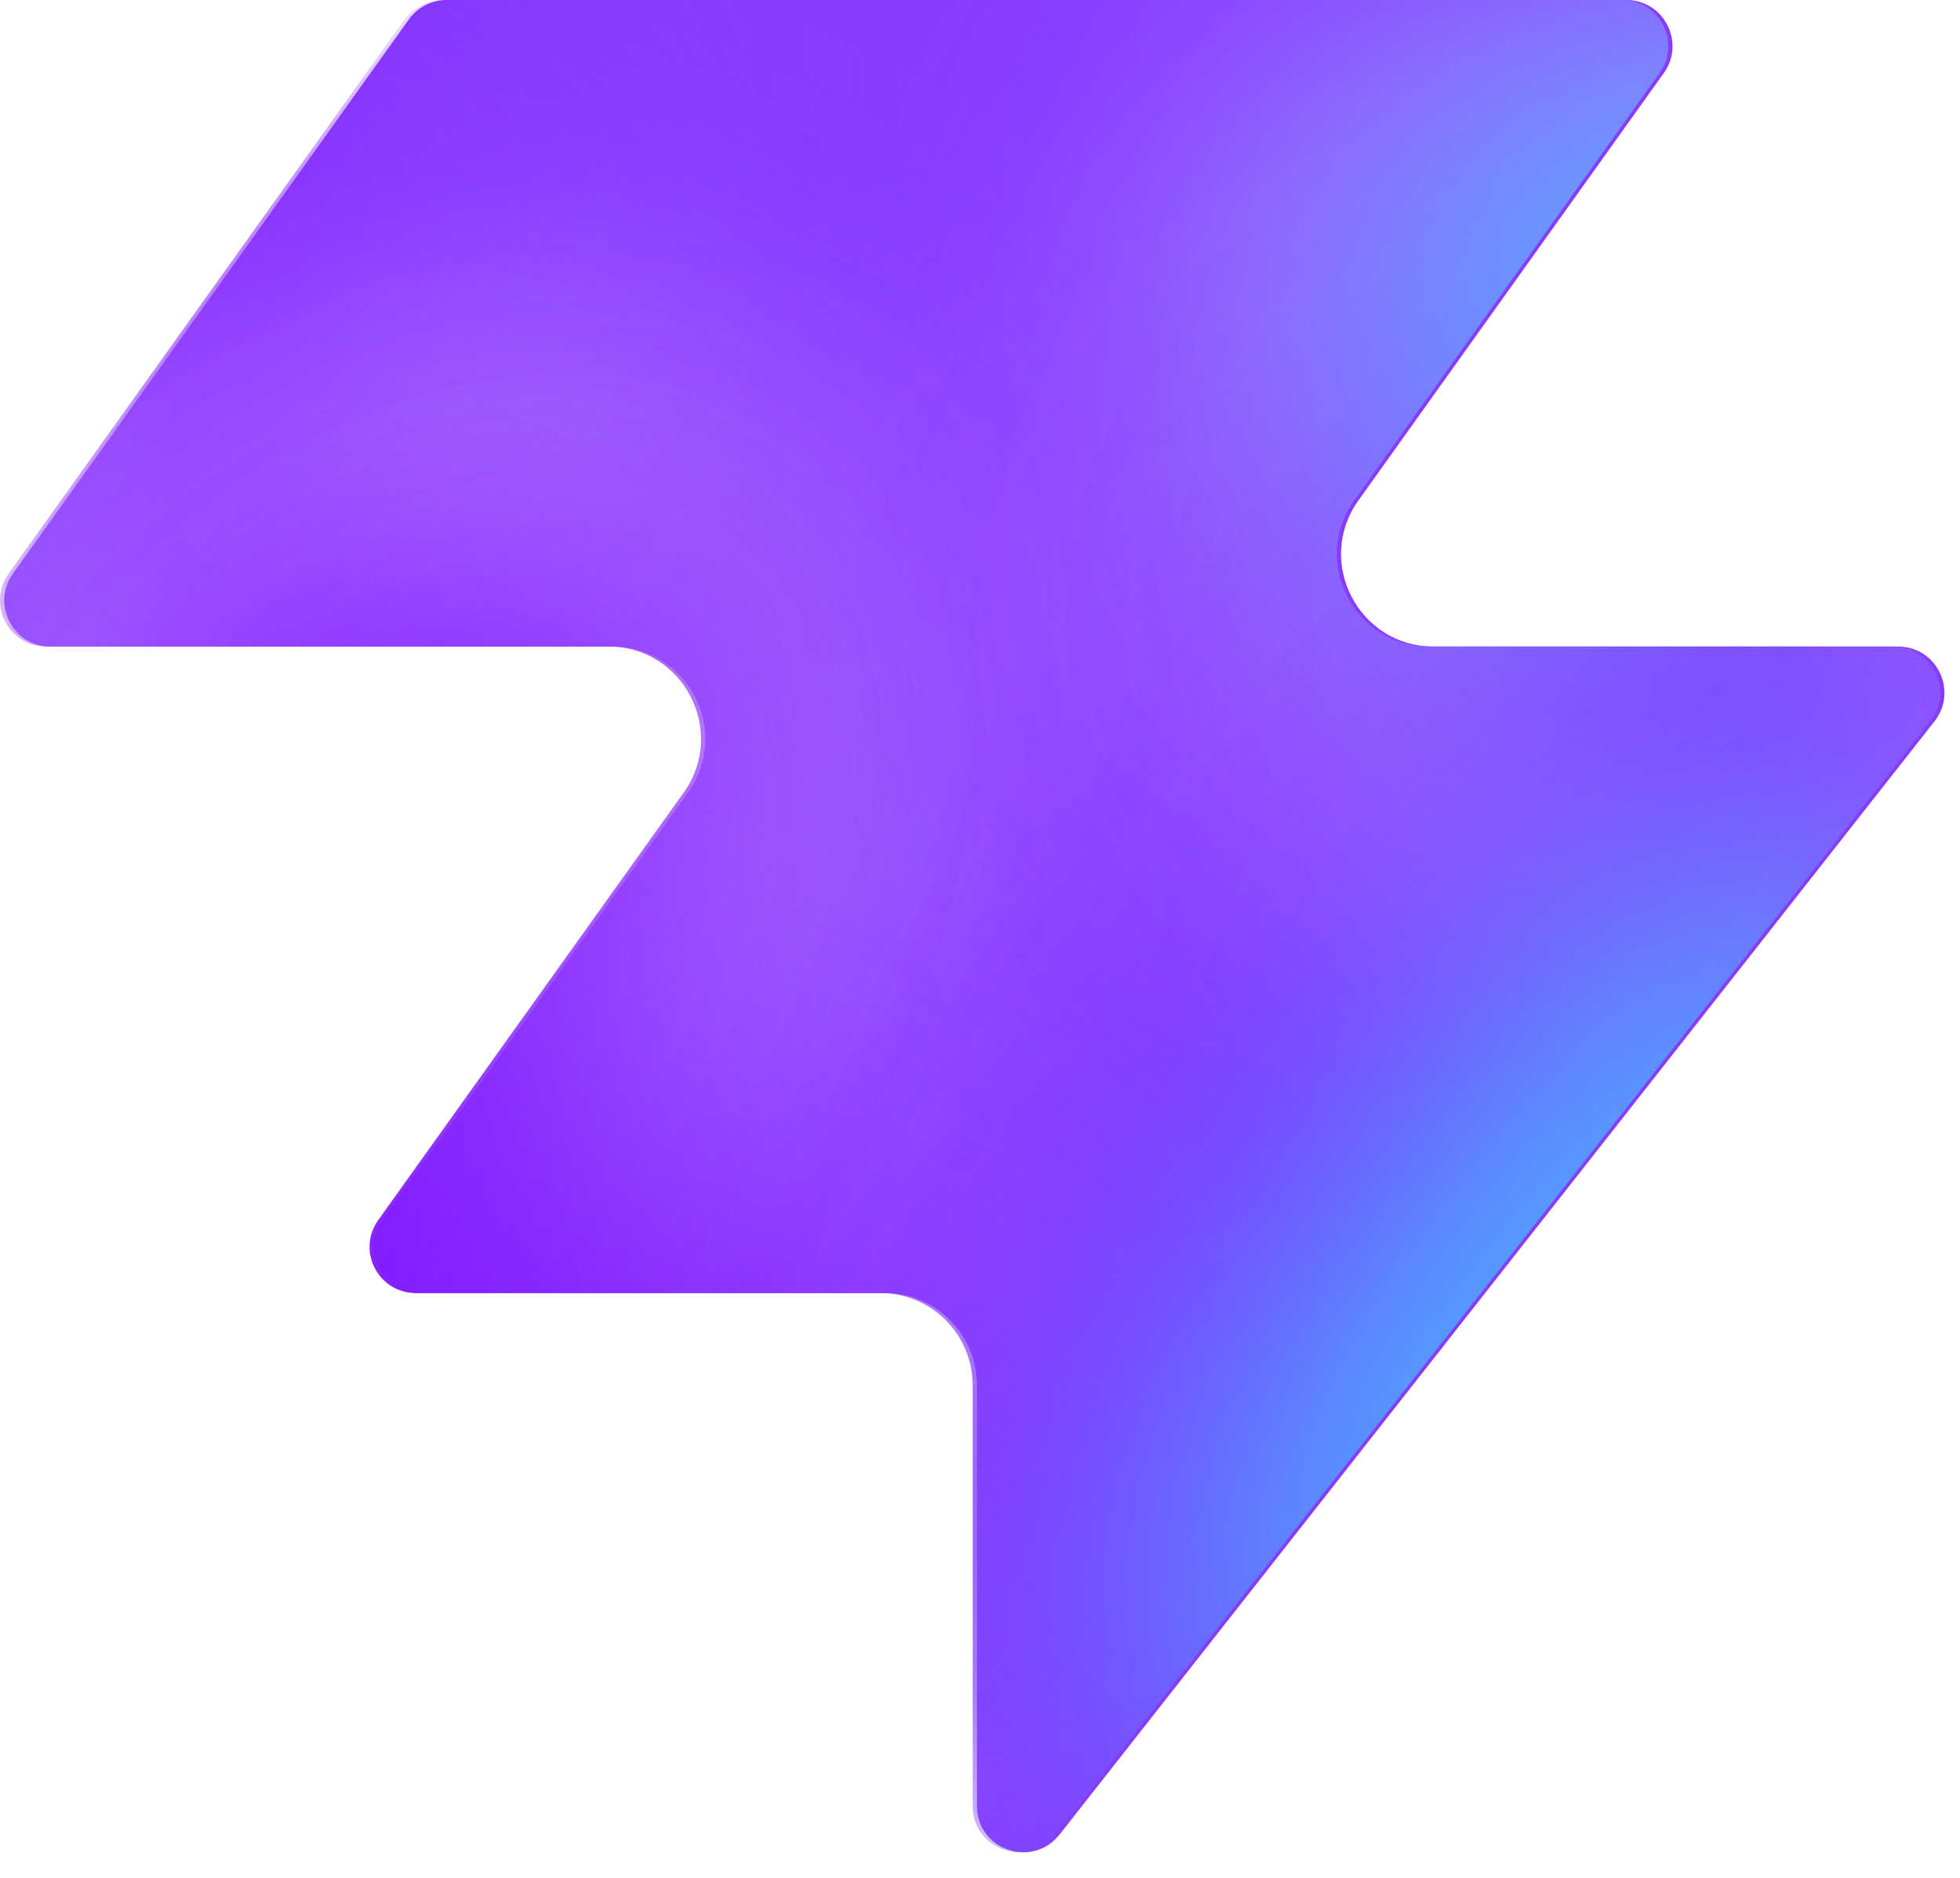
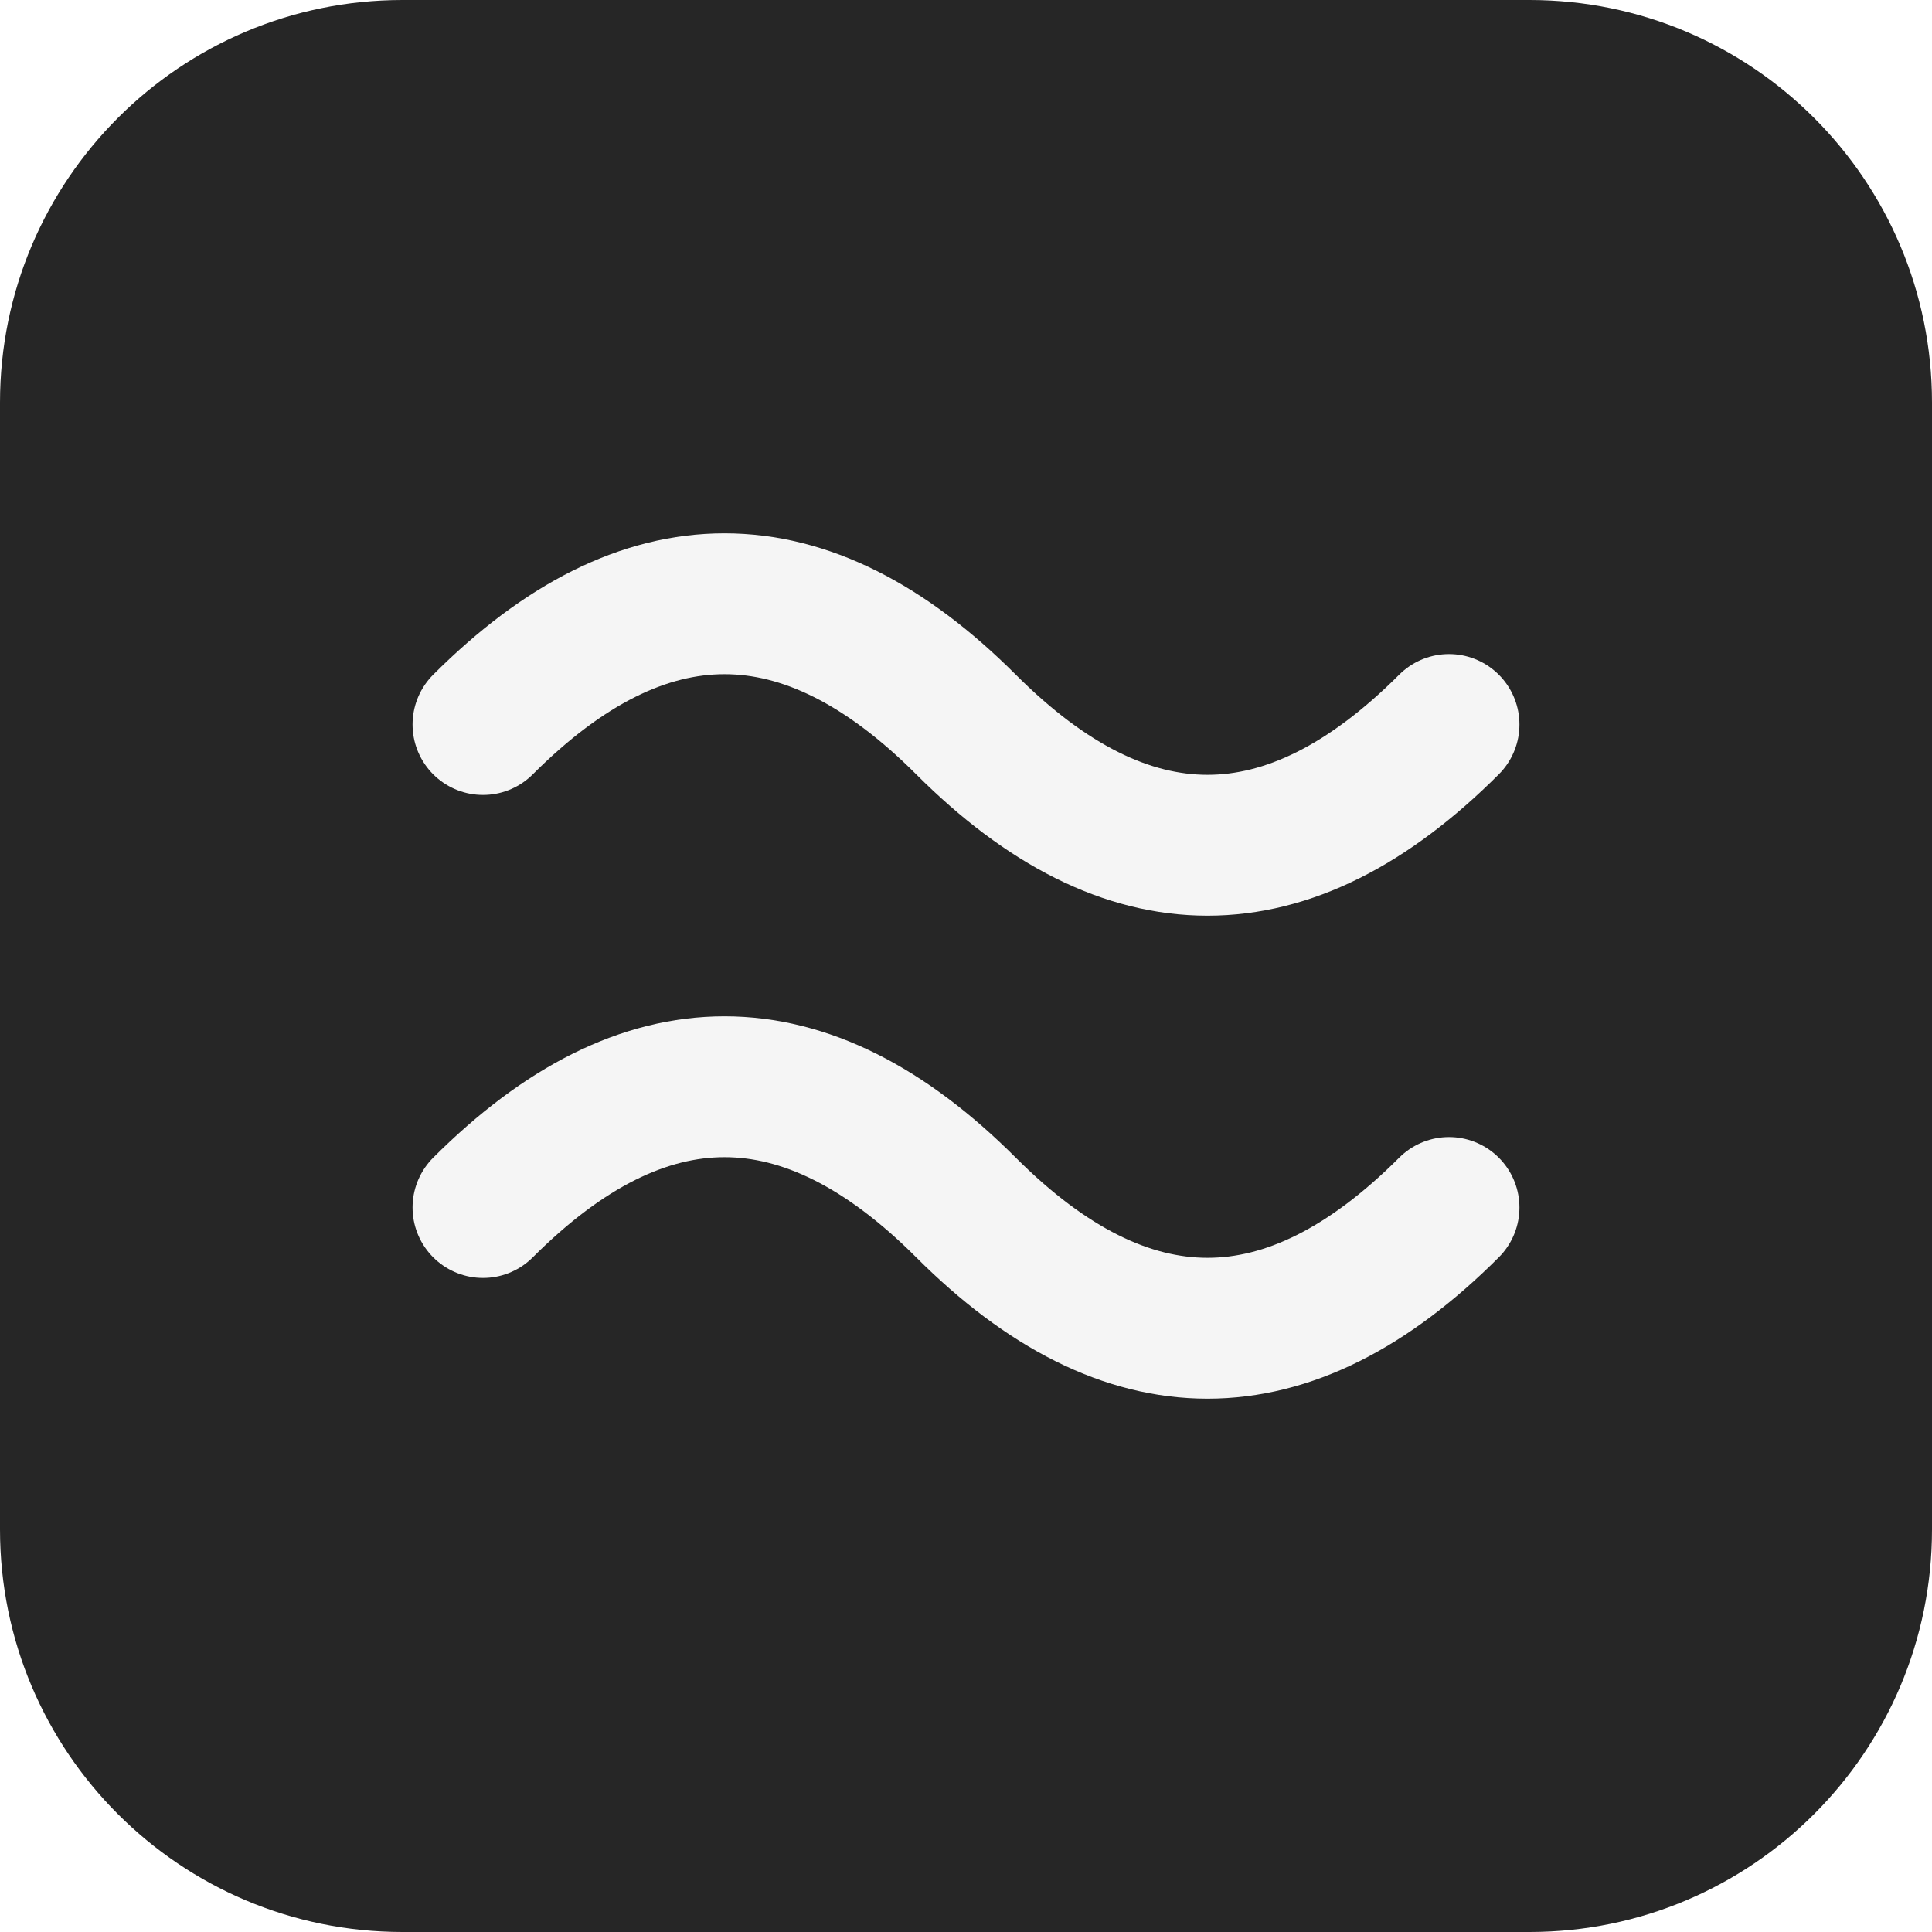
- <svg xmlns="http://www.w3.org/2000/svg" width="48" height="46" fill="none" viewBox="0 0 48 46">
-   <path fill="#863bff" d="M25.946 44.938c-.664.845-2.021.375-2.021-.698V33.937a2.26 2.26 0 0 0-2.262-2.262H10.287c-.92 0-1.456-1.04-.92-1.788l7.48-10.471c1.07-1.497 0-3.578-1.842-3.578H1.237c-.92 0-1.456-1.04-.92-1.788L10.013.474c.214-.297.556-.474.92-.474h28.894c.92 0 1.456 1.04.92 1.788l-7.48 10.471c-1.07 1.498 0 3.579 1.842 3.579h11.377c.943 0 1.473 1.088.89 1.83L25.947 44.94z" style="fill:#863bff;fill:color(display-p3 .525 .23 1);fill-opacity:1" />
-   <mask id="a" width="48" height="46" x="0" y="0" maskUnits="userSpaceOnUse" style="mask-type:alpha">
-     <path fill="#000" d="M25.842 44.938c-.664.844-2.021.375-2.021-.698V33.937a2.26 2.26 0 0 0-2.262-2.262H10.183c-.92 0-1.456-1.04-.92-1.788l7.48-10.471c1.07-1.498 0-3.579-1.842-3.579H1.133c-.92 0-1.456-1.04-.92-1.787L9.91.473c.214-.297.556-.474.92-.474h28.894c.92 0 1.456 1.04.92 1.788l-7.48 10.471c-1.07 1.498 0 3.578 1.842 3.578h11.377c.943 0 1.473 1.088.89 1.832L25.843 44.94z" style="fill:#000;fill-opacity:1" />
-   </mask>
-   <g mask="url(#a)">
-     <g filter="url(#b)">
-       <ellipse cx="5.508" cy="14.704" fill="#ede6ff" rx="5.508" ry="14.704" style="fill:#ede6ff;fill:color(display-p3 .927 .903 1);fill-opacity:1" transform="matrix(.00324 1 1 -.00324 -4.47 31.516)" />
-     </g>
-     <g filter="url(#c)">
-       <ellipse cx="10.399" cy="29.851" fill="#ede6ff" rx="10.399" ry="29.851" style="fill:#ede6ff;fill:color(display-p3 .927 .903 1);fill-opacity:1" transform="matrix(.00324 1 1 -.00324 -39.328 7.883)" />
-     </g>
-     <g filter="url(#d)">
-       <ellipse cx="5.508" cy="30.487" fill="#7e14ff" rx="5.508" ry="30.487" style="fill:#7e14ff;fill:color(display-p3 .492 .077 1);fill-opacity:1" transform="rotate(89.814 -25.913 -14.639)scale(1 -1)" />
-     </g>
-     <g filter="url(#e)">
-       <ellipse cx="5.508" cy="30.599" fill="#7e14ff" rx="5.508" ry="30.599" style="fill:#7e14ff;fill:color(display-p3 .492 .077 1);fill-opacity:1" transform="rotate(89.814 -32.644 -3.334)scale(1 -1)" />
-     </g>
-     <g filter="url(#f)">
-       <ellipse cx="5.508" cy="30.599" fill="#7e14ff" rx="5.508" ry="30.599" style="fill:#7e14ff;fill:color(display-p3 .492 .077 1);fill-opacity:1" transform="matrix(.00324 1 1 -.00324 -34.34 30.47)" />
-     </g>
-     <g filter="url(#g)">
-       <ellipse cx="14.072" cy="22.078" fill="#ede6ff" rx="14.072" ry="22.078" style="fill:#ede6ff;fill:color(display-p3 .927 .903 1);fill-opacity:1" transform="rotate(93.35 24.506 48.493)scale(-1 1)" />
-     </g>
-     <g filter="url(#h)">
-       <ellipse cx="3.47" cy="21.501" fill="#7e14ff" rx="3.47" ry="21.501" style="fill:#7e14ff;fill:color(display-p3 .492 .077 1);fill-opacity:1" transform="rotate(89.009 28.708 47.59)scale(-1 1)" />
-     </g>
-     <g filter="url(#i)">
-       <ellipse cx="3.47" cy="21.501" fill="#7e14ff" rx="3.47" ry="21.501" style="fill:#7e14ff;fill:color(display-p3 .492 .077 1);fill-opacity:1" transform="rotate(89.009 28.708 47.59)scale(-1 1)" />
-     </g>
-     <g filter="url(#j)">
-       <ellipse cx=".387" cy="8.972" fill="#7e14ff" rx="4.407" ry="29.108" style="fill:#7e14ff;fill:color(display-p3 .492 .077 1);fill-opacity:1" transform="rotate(39.51 .387 8.972)" />
-     </g>
-     <g filter="url(#k)">
-       <ellipse cx="47.523" cy="-6.092" fill="#7e14ff" rx="4.407" ry="29.108" style="fill:#7e14ff;fill:color(display-p3 .492 .077 1);fill-opacity:1" transform="rotate(37.892 47.523 -6.092)" />
-     </g>
-     <g filter="url(#l)">
-       <ellipse cx="41.412" cy="6.333" fill="#47bfff" rx="5.971" ry="9.665" style="fill:#47bfff;fill:color(display-p3 .28 .748 1);fill-opacity:1" transform="rotate(37.892 41.412 6.333)" />
-     </g>
-     <g filter="url(#m)">
-       <ellipse cx="-1.879" cy="38.332" fill="#7e14ff" rx="4.407" ry="29.108" style="fill:#7e14ff;fill:color(display-p3 .492 .077 1);fill-opacity:1" transform="rotate(37.892 -1.88 38.332)" />
-     </g>
-     <g filter="url(#n)">
-       <ellipse cx="-1.879" cy="38.332" fill="#7e14ff" rx="4.407" ry="29.108" style="fill:#7e14ff;fill:color(display-p3 .492 .077 1);fill-opacity:1" transform="rotate(37.892 -1.88 38.332)" />
-     </g>
-     <g filter="url(#o)">
-       <ellipse cx="35.651" cy="29.907" fill="#7e14ff" rx="4.407" ry="29.108" style="fill:#7e14ff;fill:color(display-p3 .492 .077 1);fill-opacity:1" transform="rotate(37.892 35.651 29.907)" />
-     </g>
-     <g filter="url(#p)">
-       <ellipse cx="38.418" cy="32.4" fill="#47bfff" rx="5.971" ry="15.297" style="fill:#47bfff;fill:color(display-p3 .28 .748 1);fill-opacity:1" transform="rotate(37.892 38.418 32.4)" />
-     </g>
+ <svg xmlns="http://www.w3.org/2000/svg" viewBox="0 0 48 48">
+   <rect width="48" height="48" rx="10" fill="#262626" />
+   <g fill="none" stroke="#f5f5f5" stroke-linecap="round" stroke-width="3.5">
+     <path d="M12 18c4-4 8-4 12 0s8 4 12 0" />
+     <path d="M12 30c4-4 8-4 12 0s8 4 12 0" />
  </g>
-   <defs>
-     <filter id="b" width="60.045" height="41.654" x="-19.77" y="16.149" color-interpolation-filters="sRGB" filterUnits="userSpaceOnUse">
-       <feFlood flood-opacity="0" result="BackgroundImageFix" />
-       <feBlend in="SourceGraphic" in2="BackgroundImageFix" result="shape" />
-       <feGaussianBlur result="effect1_foregroundBlur_2002_17158" stdDeviation="7.659" />
-     </filter>
-     <filter id="c" width="90.34" height="51.437" x="-54.613" y="-7.533" color-interpolation-filters="sRGB" filterUnits="userSpaceOnUse">
-       <feFlood flood-opacity="0" result="BackgroundImageFix" />
-       <feBlend in="SourceGraphic" in2="BackgroundImageFix" result="shape" />
-       <feGaussianBlur result="effect1_foregroundBlur_2002_17158" stdDeviation="7.659" />
-     </filter>
-     <filter id="d" width="79.355" height="29.4" x="-49.64" y="2.03" color-interpolation-filters="sRGB" filterUnits="userSpaceOnUse">
-       <feFlood flood-opacity="0" result="BackgroundImageFix" />
-       <feBlend in="SourceGraphic" in2="BackgroundImageFix" result="shape" />
-       <feGaussianBlur result="effect1_foregroundBlur_2002_17158" stdDeviation="4.596" />
-     </filter>
-     <filter id="e" width="79.579" height="29.4" x="-45.045" y="20.029" color-interpolation-filters="sRGB" filterUnits="userSpaceOnUse">
-       <feFlood flood-opacity="0" result="BackgroundImageFix" />
-       <feBlend in="SourceGraphic" in2="BackgroundImageFix" result="shape" />
-       <feGaussianBlur result="effect1_foregroundBlur_2002_17158" stdDeviation="4.596" />
-     </filter>
-     <filter id="f" width="79.579" height="29.4" x="-43.513" y="21.178" color-interpolation-filters="sRGB" filterUnits="userSpaceOnUse">
-       <feFlood flood-opacity="0" result="BackgroundImageFix" />
-       <feBlend in="SourceGraphic" in2="BackgroundImageFix" result="shape" />
-       <feGaussianBlur result="effect1_foregroundBlur_2002_17158" stdDeviation="4.596" />
-     </filter>
-     <filter id="g" width="74.749" height="58.852" x="15.756" y="-17.901" color-interpolation-filters="sRGB" filterUnits="userSpaceOnUse">
-       <feFlood flood-opacity="0" result="BackgroundImageFix" />
-       <feBlend in="SourceGraphic" in2="BackgroundImageFix" result="shape" />
-       <feGaussianBlur result="effect1_foregroundBlur_2002_17158" stdDeviation="7.659" />
-     </filter>
-     <filter id="h" width="61.377" height="25.362" x="23.548" y="2.284" color-interpolation-filters="sRGB" filterUnits="userSpaceOnUse">
-       <feFlood flood-opacity="0" result="BackgroundImageFix" />
-       <feBlend in="SourceGraphic" in2="BackgroundImageFix" result="shape" />
-       <feGaussianBlur result="effect1_foregroundBlur_2002_17158" stdDeviation="4.596" />
-     </filter>
-     <filter id="i" width="61.377" height="25.362" x="23.548" y="2.284" color-interpolation-filters="sRGB" filterUnits="userSpaceOnUse">
-       <feFlood flood-opacity="0" result="BackgroundImageFix" />
-       <feBlend in="SourceGraphic" in2="BackgroundImageFix" result="shape" />
-       <feGaussianBlur result="effect1_foregroundBlur_2002_17158" stdDeviation="4.596" />
-     </filter>
-     <filter id="j" width="56.045" height="63.649" x="-27.636" y="-22.853" color-interpolation-filters="sRGB" filterUnits="userSpaceOnUse">
-       <feFlood flood-opacity="0" result="BackgroundImageFix" />
-       <feBlend in="SourceGraphic" in2="BackgroundImageFix" result="shape" />
-       <feGaussianBlur result="effect1_foregroundBlur_2002_17158" stdDeviation="4.596" />
-     </filter>
-     <filter id="k" width="54.814" height="64.646" x="20.116" y="-38.415" color-interpolation-filters="sRGB" filterUnits="userSpaceOnUse">
-       <feFlood flood-opacity="0" result="BackgroundImageFix" />
-       <feBlend in="SourceGraphic" in2="BackgroundImageFix" result="shape" />
-       <feGaussianBlur result="effect1_foregroundBlur_2002_17158" stdDeviation="4.596" />
-     </filter>
-     <filter id="l" width="33.541" height="35.313" x="24.641" y="-11.323" color-interpolation-filters="sRGB" filterUnits="userSpaceOnUse">
-       <feFlood flood-opacity="0" result="BackgroundImageFix" />
-       <feBlend in="SourceGraphic" in2="BackgroundImageFix" result="shape" />
-       <feGaussianBlur result="effect1_foregroundBlur_2002_17158" stdDeviation="4.596" />
-     </filter>
-     <filter id="m" width="54.814" height="64.646" x="-29.286" y="6.009" color-interpolation-filters="sRGB" filterUnits="userSpaceOnUse">
-       <feFlood flood-opacity="0" result="BackgroundImageFix" />
-       <feBlend in="SourceGraphic" in2="BackgroundImageFix" result="shape" />
-       <feGaussianBlur result="effect1_foregroundBlur_2002_17158" stdDeviation="4.596" />
-     </filter>
-     <filter id="n" width="54.814" height="64.646" x="-29.286" y="6.009" color-interpolation-filters="sRGB" filterUnits="userSpaceOnUse">
-       <feFlood flood-opacity="0" result="BackgroundImageFix" />
-       <feBlend in="SourceGraphic" in2="BackgroundImageFix" result="shape" />
-       <feGaussianBlur result="effect1_foregroundBlur_2002_17158" stdDeviation="4.596" />
-     </filter>
-     <filter id="o" width="54.814" height="64.646" x="8.244" y="-2.416" color-interpolation-filters="sRGB" filterUnits="userSpaceOnUse">
-       <feFlood flood-opacity="0" result="BackgroundImageFix" />
-       <feBlend in="SourceGraphic" in2="BackgroundImageFix" result="shape" />
-       <feGaussianBlur result="effect1_foregroundBlur_2002_17158" stdDeviation="4.596" />
-     </filter>
-     <filter id="p" width="39.409" height="43.623" x="18.713" y="10.588" color-interpolation-filters="sRGB" filterUnits="userSpaceOnUse">
-       <feFlood flood-opacity="0" result="BackgroundImageFix" />
-       <feBlend in="SourceGraphic" in2="BackgroundImageFix" result="shape" />
-       <feGaussianBlur result="effect1_foregroundBlur_2002_17158" stdDeviation="4.596" />
-     </filter>
-   </defs>
</svg>
